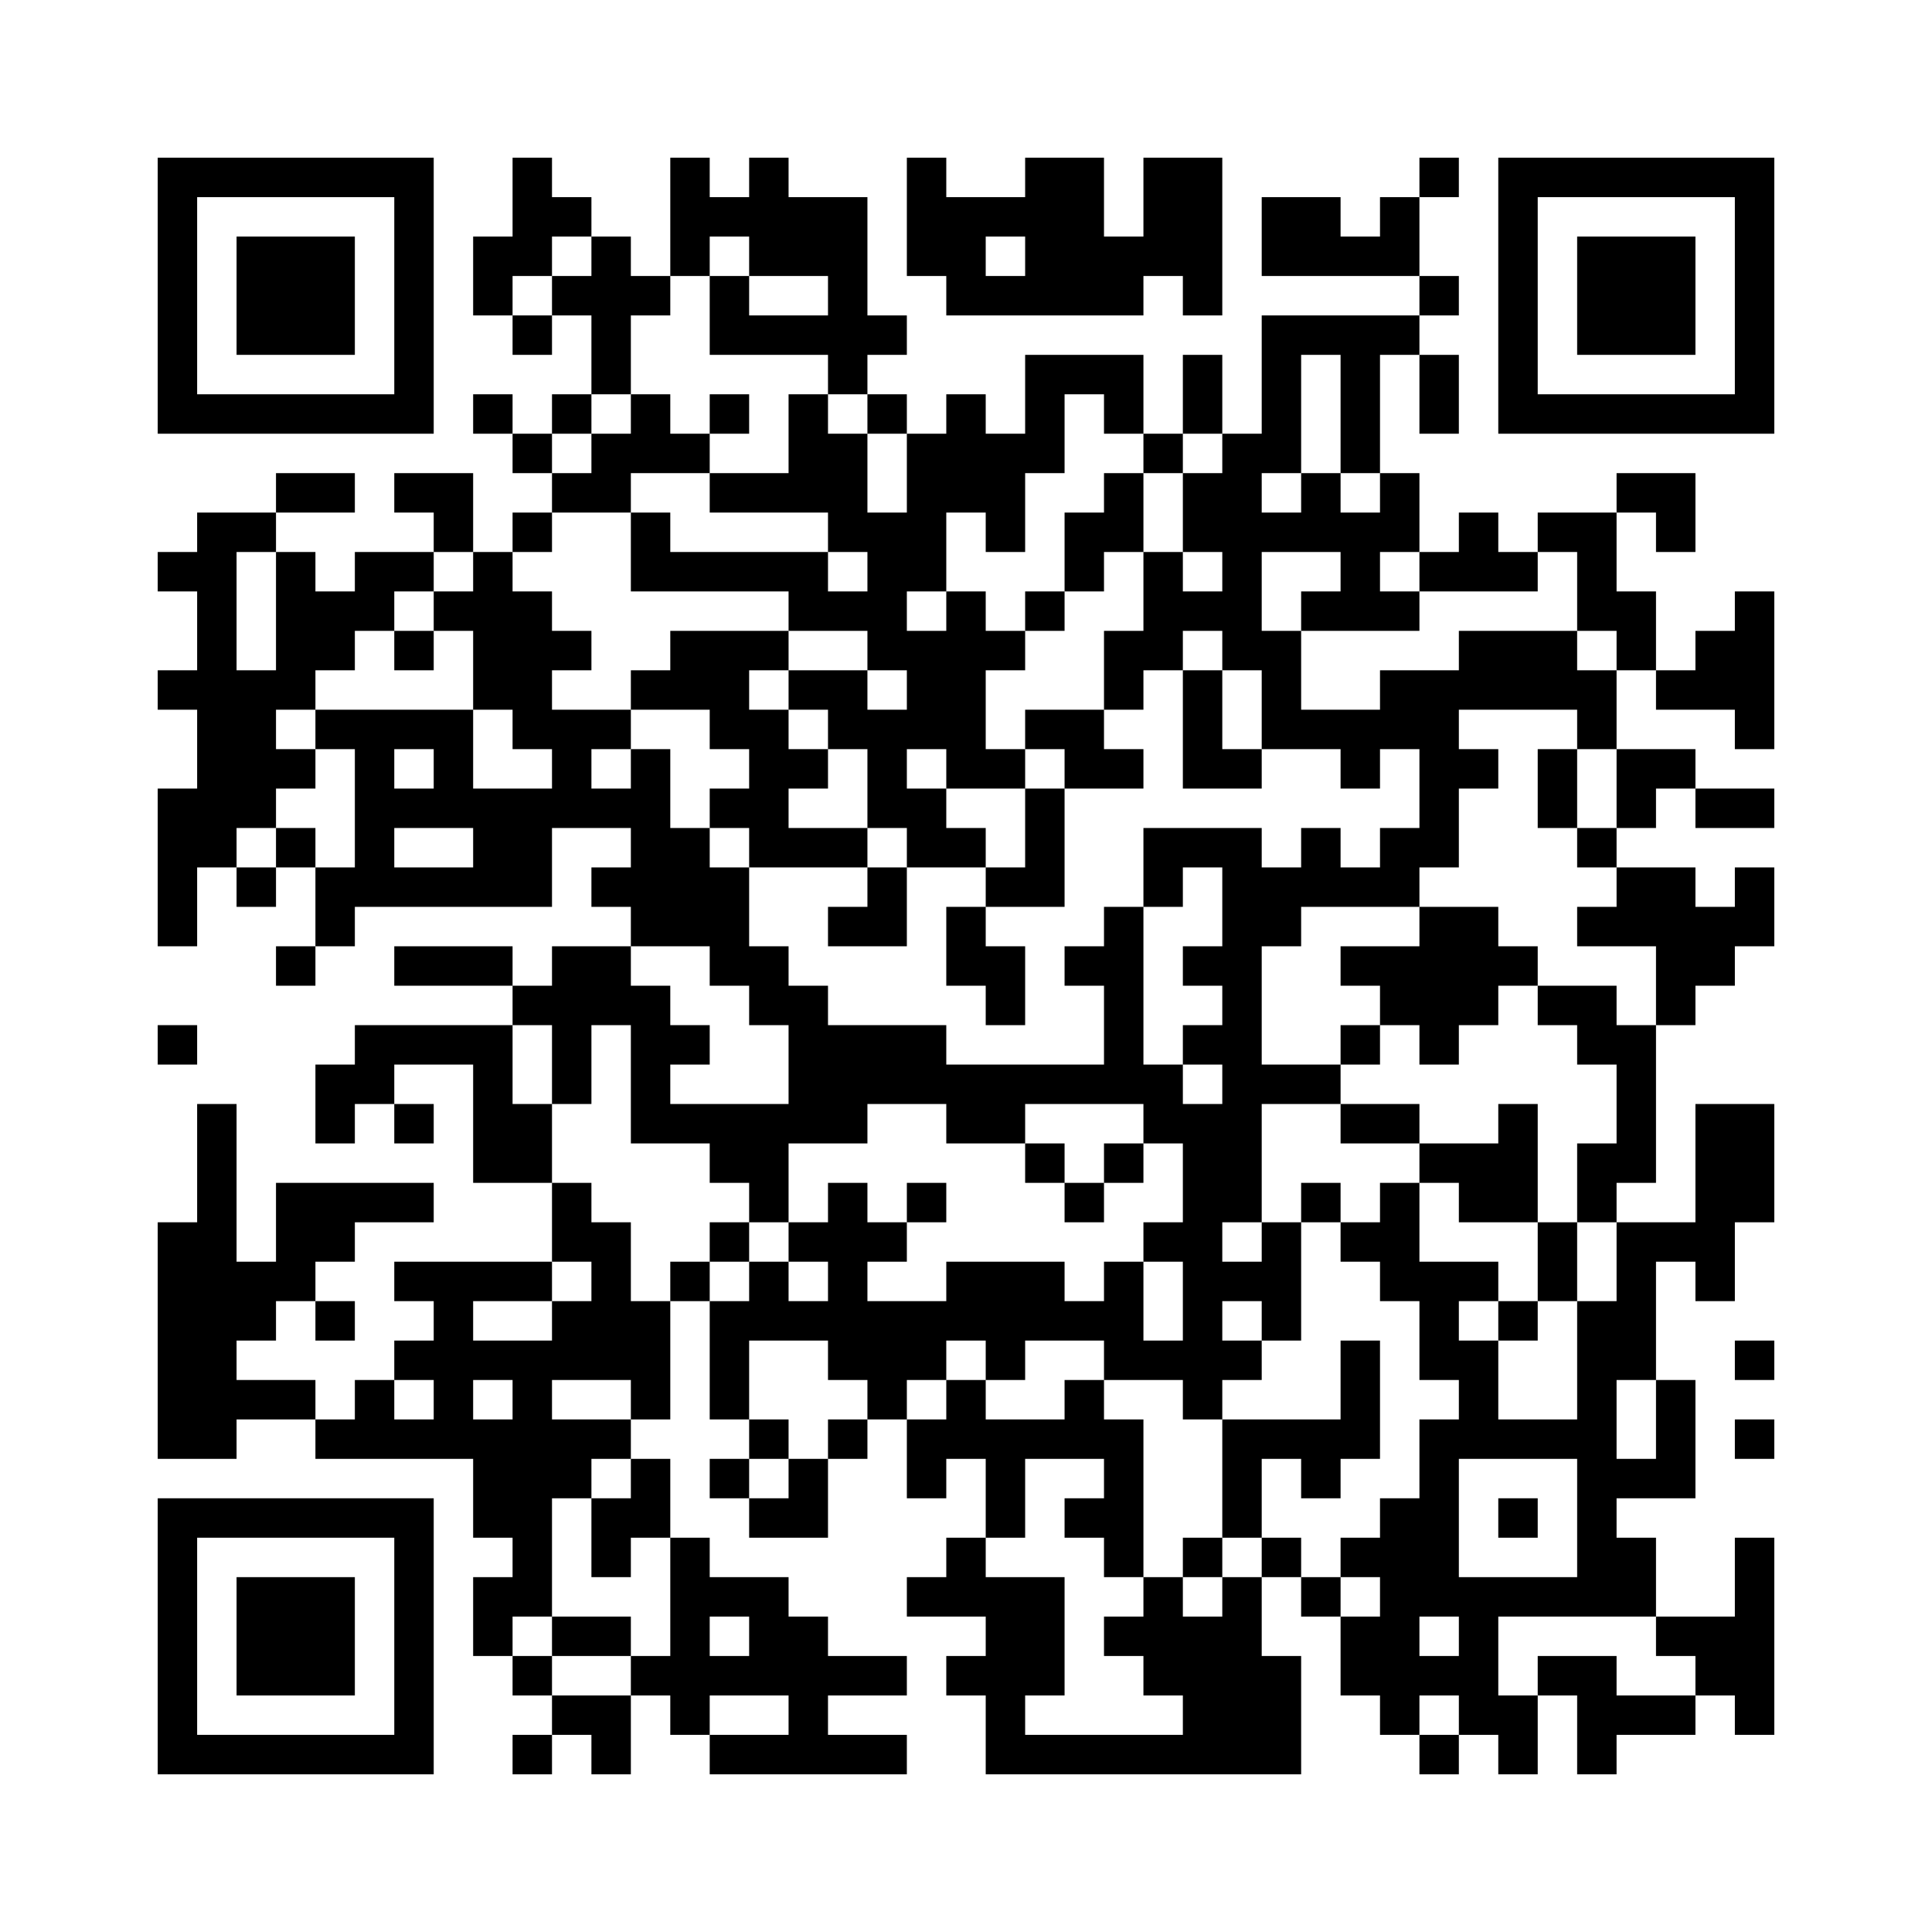
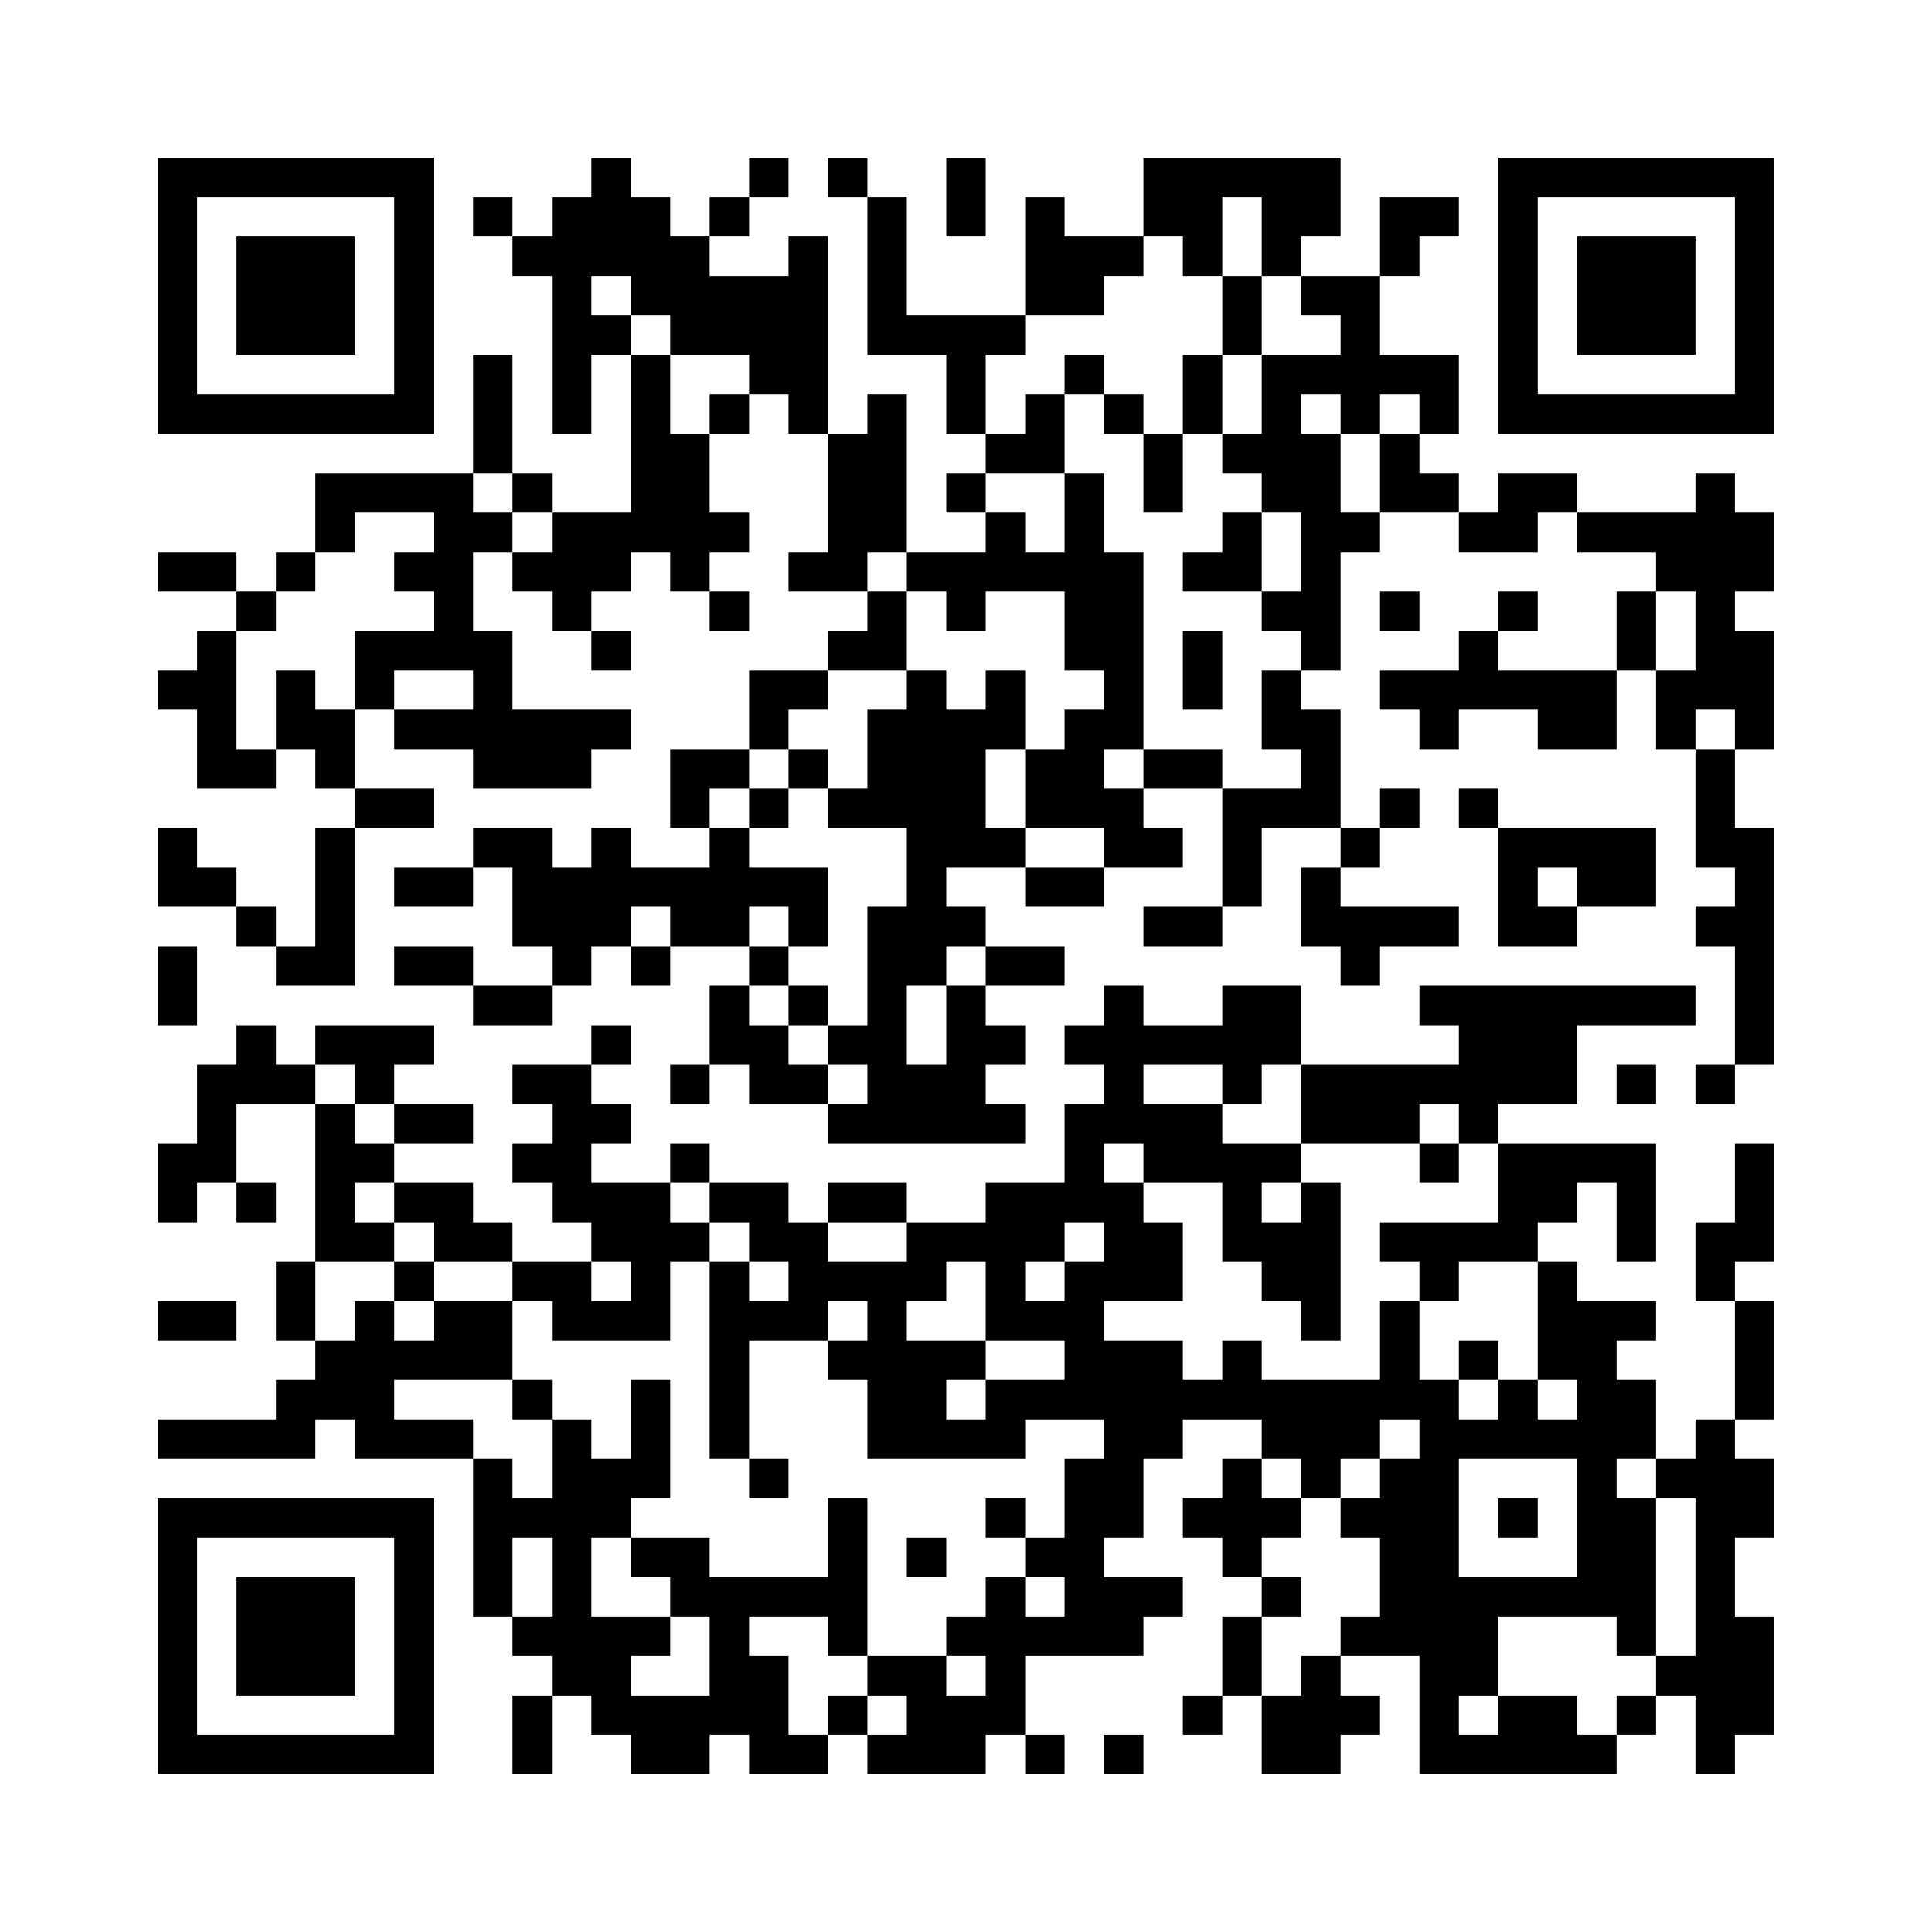
<svg xmlns="http://www.w3.org/2000/svg" width="49mm" height="49mm" version="1.1" viewBox="0 0 49 49">
-   <path d="M4,4H5V5H4zM5,4H6V5H5zM6,4H7V5H6zM7,4H8V5H7zM8,4H9V5H8zM9,4H10V5H9zM10,4H11V5H10zM13,4H14V5H13zM17,4H18V5H17zM19,4H20V5H19zM23,4H24V5H23zM26,4H27V5H26zM27,4H28V5H27zM29,4H30V5H29zM30,4H31V5H30zM36,4H37V5H36zM38,4H39V5H38zM39,4H40V5H39zM40,4H41V5H40zM41,4H42V5H41zM42,4H43V5H42zM43,4H44V5H43zM44,4H45V5H44zM4,5H5V6H4zM10,5H11V6H10zM13,5H14V6H13zM14,5H15V6H14zM17,5H18V6H17zM18,5H19V6H18zM19,5H20V6H19zM20,5H21V6H20zM21,5H22V6H21zM23,5H24V6H23zM24,5H25V6H24zM25,5H26V6H25zM26,5H27V6H26zM27,5H28V6H27zM29,5H30V6H29zM30,5H31V6H30zM32,5H33V6H32zM33,5H34V6H33zM35,5H36V6H35zM38,5H39V6H38zM44,5H45V6H44zM4,6H5V7H4zM6,6H7V7H6zM7,6H8V7H7zM8,6H9V7H8zM10,6H11V7H10zM12,6H13V7H12zM13,6H14V7H13zM15,6H16V7H15zM17,6H18V7H17zM19,6H20V7H19zM20,6H21V7H20zM21,6H22V7H21zM23,6H24V7H23zM24,6H25V7H24zM26,6H27V7H26zM27,6H28V7H27zM28,6H29V7H28zM29,6H30V7H29zM30,6H31V7H30zM32,6H33V7H32zM33,6H34V7H33zM34,6H35V7H34zM35,6H36V7H35zM38,6H39V7H38zM40,6H41V7H40zM41,6H42V7H41zM42,6H43V7H42zM44,6H45V7H44zM4,7H5V8H4zM6,7H7V8H6zM7,7H8V8H7zM8,7H9V8H8zM10,7H11V8H10zM12,7H13V8H12zM14,7H15V8H14zM15,7H16V8H15zM16,7H17V8H16zM18,7H19V8H18zM21,7H22V8H21zM24,7H25V8H24zM25,7H26V8H25zM26,7H27V8H26zM27,7H28V8H27zM28,7H29V8H28zM30,7H31V8H30zM36,7H37V8H36zM38,7H39V8H38zM40,7H41V8H40zM41,7H42V8H41zM42,7H43V8H42zM44,7H45V8H44zM4,8H5V9H4zM6,8H7V9H6zM7,8H8V9H7zM8,8H9V9H8zM10,8H11V9H10zM13,8H14V9H13zM15,8H16V9H15zM18,8H19V9H18zM19,8H20V9H19zM20,8H21V9H20zM21,8H22V9H21zM22,8H23V9H22zM32,8H33V9H32zM33,8H34V9H33zM34,8H35V9H34zM35,8H36V9H35zM38,8H39V9H38zM40,8H41V9H40zM41,8H42V9H41zM42,8H43V9H42zM44,8H45V9H44zM4,9H5V10H4zM10,9H11V10H10zM15,9H16V10H15zM21,9H22V10H21zM26,9H27V10H26zM27,9H28V10H27zM28,9H29V10H28zM30,9H31V10H30zM32,9H33V10H32zM34,9H35V10H34zM36,9H37V10H36zM38,9H39V10H38zM44,9H45V10H44zM4,10H5V11H4zM5,10H6V11H5zM6,10H7V11H6zM7,10H8V11H7zM8,10H9V11H8zM9,10H10V11H9zM10,10H11V11H10zM12,10H13V11H12zM14,10H15V11H14zM16,10H17V11H16zM18,10H19V11H18zM20,10H21V11H20zM22,10H23V11H22zM24,10H25V11H24zM26,10H27V11H26zM28,10H29V11H28zM30,10H31V11H30zM32,10H33V11H32zM34,10H35V11H34zM36,10H37V11H36zM38,10H39V11H38zM39,10H40V11H39zM40,10H41V11H40zM41,10H42V11H41zM42,10H43V11H42zM43,10H44V11H43zM44,10H45V11H44zM13,11H14V12H13zM15,11H16V12H15zM16,11H17V12H16zM17,11H18V12H17zM20,11H21V12H20zM21,11H22V12H21zM23,11H24V12H23zM24,11H25V12H24zM25,11H26V12H25zM26,11H27V12H26zM29,11H30V12H29zM31,11H32V12H31zM32,11H33V12H32zM34,11H35V12H34zM7,12H8V13H7zM8,12H9V13H8zM10,12H11V13H10zM11,12H12V13H11zM14,12H15V13H14zM15,12H16V13H15zM18,12H19V13H18zM19,12H20V13H19zM20,12H21V13H20zM21,12H22V13H21zM23,12H24V13H23zM24,12H25V13H24zM25,12H26V13H25zM28,12H29V13H28zM30,12H31V13H30zM31,12H32V13H31zM33,12H34V13H33zM35,12H36V13H35zM41,12H42V13H41zM42,12H43V13H42zM5,13H6V14H5zM6,13H7V14H6zM11,13H12V14H11zM13,13H14V14H13zM16,13H17V14H16zM21,13H22V14H21zM22,13H23V14H22zM23,13H24V14H23zM25,13H26V14H25zM27,13H28V14H27zM28,13H29V14H28zM30,13H31V14H30zM31,13H32V14H31zM32,13H33V14H32zM33,13H34V14H33zM34,13H35V14H34zM35,13H36V14H35zM37,13H38V14H37zM39,13H40V14H39zM40,13H41V14H40zM42,13H43V14H42zM4,14H5V15H4zM5,14H6V15H5zM7,14H8V15H7zM9,14H10V15H9zM10,14H11V15H10zM12,14H13V15H12zM16,14H17V15H16zM17,14H18V15H17zM18,14H19V15H18zM19,14H20V15H19zM20,14H21V15H20zM22,14H23V15H22zM23,14H24V15H23zM27,14H28V15H27zM29,14H30V15H29zM31,14H32V15H31zM34,14H35V15H34zM36,14H37V15H36zM37,14H38V15H37zM38,14H39V15H38zM40,14H41V15H40zM5,15H6V16H5zM7,15H8V16H7zM8,15H9V16H8zM9,15H10V16H9zM11,15H12V16H11zM12,15H13V16H12zM13,15H14V16H13zM20,15H21V16H20zM21,15H22V16H21zM22,15H23V16H22zM24,15H25V16H24zM26,15H27V16H26zM29,15H30V16H29zM30,15H31V16H30zM31,15H32V16H31zM33,15H34V16H33zM34,15H35V16H34zM35,15H36V16H35zM40,15H41V16H40zM41,15H42V16H41zM44,15H45V16H44zM5,16H6V17H5zM7,16H8V17H7zM8,16H9V17H8zM10,16H11V17H10zM12,16H13V17H12zM13,16H14V17H13zM14,16H15V17H14zM17,16H18V17H17zM18,16H19V17H18zM19,16H20V17H19zM22,16H23V17H22zM23,16H24V17H23zM24,16H25V17H24zM25,16H26V17H25zM28,16H29V17H28zM29,16H30V17H29zM31,16H32V17H31zM32,16H33V17H32zM37,16H38V17H37zM38,16H39V17H38zM39,16H40V17H39zM41,16H42V17H41zM43,16H44V17H43zM44,16H45V17H44zM4,17H5V18H4zM5,17H6V18H5zM6,17H7V18H6zM7,17H8V18H7zM12,17H13V18H12zM13,17H14V18H13zM16,17H17V18H16zM17,17H18V18H17zM18,17H19V18H18zM20,17H21V18H20zM21,17H22V18H21zM23,17H24V18H23zM24,17H25V18H24zM28,17H29V18H28zM30,17H31V18H30zM32,17H33V18H32zM35,17H36V18H35zM36,17H37V18H36zM37,17H38V18H37zM38,17H39V18H38zM39,17H40V18H39zM40,17H41V18H40zM42,17H43V18H42zM43,17H44V18H43zM44,17H45V18H44zM5,18H6V19H5zM6,18H7V19H6zM8,18H9V19H8zM9,18H10V19H9zM10,18H11V19H10zM11,18H12V19H11zM13,18H14V19H13zM14,18H15V19H14zM15,18H16V19H15zM18,18H19V19H18zM19,18H20V19H19zM21,18H22V19H21zM22,18H23V19H22zM23,18H24V19H23zM24,18H25V19H24zM26,18H27V19H26zM27,18H28V19H27zM30,18H31V19H30zM32,18H33V19H32zM33,18H34V19H33zM34,18H35V19H34zM35,18H36V19H35zM36,18H37V19H36zM40,18H41V19H40zM44,18H45V19H44zM5,19H6V20H5zM6,19H7V20H6zM7,19H8V20H7zM9,19H10V20H9zM11,19H12V20H11zM14,19H15V20H14zM16,19H17V20H16zM19,19H20V20H19zM20,19H21V20H20zM22,19H23V20H22zM24,19H25V20H24zM25,19H26V20H25zM27,19H28V20H27zM28,19H29V20H28zM30,19H31V20H30zM31,19H32V20H31zM34,19H35V20H34zM36,19H37V20H36zM37,19H38V20H37zM39,19H40V20H39zM41,19H42V20H41zM42,19H43V20H42zM4,20H5V21H4zM5,20H6V21H5zM6,20H7V21H6zM9,20H10V21H9zM10,20H11V21H10zM11,20H12V21H11zM12,20H13V21H12zM13,20H14V21H13zM14,20H15V21H14zM15,20H16V21H15zM16,20H17V21H16zM18,20H19V21H18zM19,20H20V21H19zM22,20H23V21H22zM23,20H24V21H23zM26,20H27V21H26zM36,20H37V21H36zM39,20H40V21H39zM41,20H42V21H41zM43,20H44V21H43zM44,20H45V21H44zM4,21H5V22H4zM5,21H6V22H5zM7,21H8V22H7zM9,21H10V22H9zM12,21H13V22H12zM13,21H14V22H13zM16,21H17V22H16zM17,21H18V22H17zM19,21H20V22H19zM20,21H21V22H20zM21,21H22V22H21zM23,21H24V22H23zM24,21H25V22H24zM26,21H27V22H26zM29,21H30V22H29zM30,21H31V22H30zM31,21H32V22H31zM33,21H34V22H33zM35,21H36V22H35zM36,21H37V22H36zM40,21H41V22H40zM4,22H5V23H4zM6,22H7V23H6zM8,22H9V23H8zM9,22H10V23H9zM10,22H11V23H10zM11,22H12V23H11zM12,22H13V23H12zM13,22H14V23H13zM15,22H16V23H15zM16,22H17V23H16zM17,22H18V23H17zM18,22H19V23H18zM22,22H23V23H22zM25,22H26V23H25zM26,22H27V23H26zM29,22H30V23H29zM31,22H32V23H31zM32,22H33V23H32zM33,22H34V23H33zM34,22H35V23H34zM35,22H36V23H35zM41,22H42V23H41zM42,22H43V23H42zM44,22H45V23H44zM4,23H5V24H4zM8,23H9V24H8zM16,23H17V24H16zM17,23H18V24H17zM18,23H19V24H18zM21,23H22V24H21zM22,23H23V24H22zM24,23H25V24H24zM28,23H29V24H28zM31,23H32V24H31zM32,23H33V24H32zM36,23H37V24H36zM37,23H38V24H37zM40,23H41V24H40zM41,23H42V24H41zM42,23H43V24H42zM43,23H44V24H43zM44,23H45V24H44zM7,24H8V25H7zM10,24H11V25H10zM11,24H12V25H11zM12,24H13V25H12zM14,24H15V25H14zM15,24H16V25H15zM18,24H19V25H18zM19,24H20V25H19zM24,24H25V25H24zM25,24H26V25H25zM27,24H28V25H27zM28,24H29V25H28zM30,24H31V25H30zM31,24H32V25H31zM34,24H35V25H34zM35,24H36V25H35zM36,24H37V25H36zM37,24H38V25H37zM38,24H39V25H38zM42,24H43V25H42zM43,24H44V25H43zM13,25H14V26H13zM14,25H15V26H14zM15,25H16V26H15zM16,25H17V26H16zM19,25H20V26H19zM20,25H21V26H20zM25,25H26V26H25zM28,25H29V26H28zM31,25H32V26H31zM35,25H36V26H35zM36,25H37V26H36zM37,25H38V26H37zM39,25H40V26H39zM40,25H41V26H40zM42,25H43V26H42zM4,26H5V27H4zM9,26H10V27H9zM10,26H11V27H10zM11,26H12V27H11zM12,26H13V27H12zM14,26H15V27H14zM16,26H17V27H16zM17,26H18V27H17zM20,26H21V27H20zM21,26H22V27H21zM22,26H23V27H22zM23,26H24V27H23zM28,26H29V27H28zM30,26H31V27H30zM31,26H32V27H31zM34,26H35V27H34zM36,26H37V27H36zM40,26H41V27H40zM41,26H42V27H41zM8,27H9V28H8zM9,27H10V28H9zM12,27H13V28H12zM14,27H15V28H14zM16,27H17V28H16zM20,27H21V28H20zM21,27H22V28H21zM22,27H23V28H22zM23,27H24V28H23zM24,27H25V28H24zM25,27H26V28H25zM26,27H27V28H26zM27,27H28V28H27zM28,27H29V28H28zM29,27H30V28H29zM31,27H32V28H31zM32,27H33V28H32zM33,27H34V28H33zM41,27H42V28H41zM5,28H6V29H5zM8,28H9V29H8zM10,28H11V29H10zM12,28H13V29H12zM13,28H14V29H13zM16,28H17V29H16zM17,28H18V29H17zM18,28H19V29H18zM19,28H20V29H19zM20,28H21V29H20zM21,28H22V29H21zM24,28H25V29H24zM25,28H26V29H25zM29,28H30V29H29zM30,28H31V29H30zM31,28H32V29H31zM34,28H35V29H34zM35,28H36V29H35zM38,28H39V29H38zM41,28H42V29H41zM43,28H44V29H43zM44,28H45V29H44zM5,29H6V30H5zM12,29H13V30H12zM13,29H14V30H13zM18,29H19V30H18zM19,29H20V30H19zM26,29H27V30H26zM28,29H29V30H28zM30,29H31V30H30zM31,29H32V30H31zM36,29H37V30H36zM37,29H38V30H37zM38,29H39V30H38zM40,29H41V30H40zM41,29H42V30H41zM43,29H44V30H43zM44,29H45V30H44zM5,30H6V31H5zM7,30H8V31H7zM8,30H9V31H8zM9,30H10V31H9zM10,30H11V31H10zM14,30H15V31H14zM19,30H20V31H19zM21,30H22V31H21zM23,30H24V31H23zM27,30H28V31H27zM30,30H31V31H30zM31,30H32V31H31zM33,30H34V31H33zM35,30H36V31H35zM37,30H38V31H37zM38,30H39V31H38zM40,30H41V31H40zM43,30H44V31H43zM44,30H45V31H44zM4,31H5V32H4zM5,31H6V32H5zM7,31H8V32H7zM8,31H9V32H8zM14,31H15V32H14zM15,31H16V32H15zM18,31H19V32H18zM20,31H21V32H20zM21,31H22V32H21zM22,31H23V32H22zM29,31H30V32H29zM30,31H31V32H30zM32,31H33V32H32zM34,31H35V32H34zM35,31H36V32H35zM39,31H40V32H39zM41,31H42V32H41zM42,31H43V32H42zM43,31H44V32H43zM4,32H5V33H4zM5,32H6V33H5zM6,32H7V33H6zM7,32H8V33H7zM10,32H11V33H10zM11,32H12V33H11zM12,32H13V33H12zM13,32H14V33H13zM15,32H16V33H15zM17,32H18V33H17zM19,32H20V33H19zM21,32H22V33H21zM24,32H25V33H24zM25,32H26V33H25zM26,32H27V33H26zM28,32H29V33H28zM30,32H31V33H30zM31,32H32V33H31zM32,32H33V33H32zM35,32H36V33H35zM36,32H37V33H36zM37,32H38V33H37zM39,32H40V33H39zM41,32H42V33H41zM43,32H44V33H43zM4,33H5V34H4zM5,33H6V34H5zM6,33H7V34H6zM8,33H9V34H8zM11,33H12V34H11zM14,33H15V34H14zM15,33H16V34H15zM16,33H17V34H16zM18,33H19V34H18zM19,33H20V34H19zM20,33H21V34H20zM21,33H22V34H21zM22,33H23V34H22zM23,33H24V34H23zM24,33H25V34H24zM25,33H26V34H25zM26,33H27V34H26zM27,33H28V34H27zM28,33H29V34H28zM30,33H31V34H30zM32,33H33V34H32zM36,33H37V34H36zM38,33H39V34H38zM40,33H41V34H40zM41,33H42V34H41zM4,34H5V35H4zM5,34H6V35H5zM10,34H11V35H10zM11,34H12V35H11zM12,34H13V35H12zM13,34H14V35H13zM14,34H15V35H14zM15,34H16V35H15zM16,34H17V35H16zM18,34H19V35H18zM21,34H22V35H21zM22,34H23V35H22zM23,34H24V35H23zM25,34H26V35H25zM28,34H29V35H28zM29,34H30V35H29zM30,34H31V35H30zM31,34H32V35H31zM34,34H35V35H34zM36,34H37V35H36zM37,34H38V35H37zM40,34H41V35H40zM41,34H42V35H41zM44,34H45V35H44zM4,35H5V36H4zM5,35H6V36H5zM6,35H7V36H6zM7,35H8V36H7zM9,35H10V36H9zM11,35H12V36H11zM13,35H14V36H13zM16,35H17V36H16zM18,35H19V36H18zM22,35H23V36H22zM24,35H25V36H24zM27,35H28V36H27zM30,35H31V36H30zM34,35H35V36H34zM37,35H38V36H37zM40,35H41V36H40zM42,35H43V36H42zM4,36H5V37H4zM5,36H6V37H5zM8,36H9V37H8zM9,36H10V37H9zM10,36H11V37H10zM11,36H12V37H11zM12,36H13V37H12zM13,36H14V37H13zM14,36H15V37H14zM15,36H16V37H15zM19,36H20V37H19zM21,36H22V37H21zM23,36H24V37H23zM24,36H25V37H24zM25,36H26V37H25zM26,36H27V37H26zM27,36H28V37H27zM28,36H29V37H28zM31,36H32V37H31zM32,36H33V37H32zM33,36H34V37H33zM34,36H35V37H34zM36,36H37V37H36zM37,36H38V37H37zM38,36H39V37H38zM39,36H40V37H39zM40,36H41V37H40zM42,36H43V37H42zM44,36H45V37H44zM12,37H13V38H12zM13,37H14V38H13zM14,37H15V38H14zM16,37H17V38H16zM18,37H19V38H18zM20,37H21V38H20zM23,37H24V38H23zM25,37H26V38H25zM28,37H29V38H28zM31,37H32V38H31zM33,37H34V38H33zM36,37H37V38H36zM40,37H41V38H40zM41,37H42V38H41zM42,37H43V38H42zM4,38H5V39H4zM5,38H6V39H5zM6,38H7V39H6zM7,38H8V39H7zM8,38H9V39H8zM9,38H10V39H9zM10,38H11V39H10zM12,38H13V39H12zM13,38H14V39H13zM15,38H16V39H15zM16,38H17V39H16zM19,38H20V39H19zM20,38H21V39H20zM25,38H26V39H25zM27,38H28V39H27zM28,38H29V39H28zM31,38H32V39H31zM35,38H36V39H35zM36,38H37V39H36zM38,38H39V39H38zM40,38H41V39H40zM4,39H5V40H4zM10,39H11V40H10zM13,39H14V40H13zM15,39H16V40H15zM17,39H18V40H17zM24,39H25V40H24zM28,39H29V40H28zM30,39H31V40H30zM32,39H33V40H32zM34,39H35V40H34zM35,39H36V40H35zM36,39H37V40H36zM40,39H41V40H40zM41,39H42V40H41zM44,39H45V40H44zM4,40H5V41H4zM6,40H7V41H6zM7,40H8V41H7zM8,40H9V41H8zM10,40H11V41H10zM12,40H13V41H12zM13,40H14V41H13zM17,40H18V41H17zM18,40H19V41H18zM19,40H20V41H19zM23,40H24V41H23zM24,40H25V41H24zM25,40H26V41H25zM26,40H27V41H26zM29,40H30V41H29zM31,40H32V41H31zM33,40H34V41H33zM35,40H36V41H35zM36,40H37V41H36zM37,40H38V41H37zM38,40H39V41H38zM39,40H40V41H39zM40,40H41V41H40zM41,40H42V41H41zM44,40H45V41H44zM4,41H5V42H4zM6,41H7V42H6zM7,41H8V42H7zM8,41H9V42H8zM10,41H11V42H10zM12,41H13V42H12zM14,41H15V42H14zM15,41H16V42H15zM17,41H18V42H17zM19,41H20V42H19zM20,41H21V42H20zM25,41H26V42H25zM26,41H27V42H26zM28,41H29V42H28zM29,41H30V42H29zM30,41H31V42H30zM31,41H32V42H31zM34,41H35V42H34zM35,41H36V42H35zM37,41H38V42H37zM42,41H43V42H42zM43,41H44V42H43zM44,41H45V42H44zM4,42H5V43H4zM6,42H7V43H6zM7,42H8V43H7zM8,42H9V43H8zM10,42H11V43H10zM13,42H14V43H13zM16,42H17V43H16zM17,42H18V43H17zM18,42H19V43H18zM19,42H20V43H19zM20,42H21V43H20zM21,42H22V43H21zM22,42H23V43H22zM24,42H25V43H24zM25,42H26V43H25zM26,42H27V43H26zM29,42H30V43H29zM30,42H31V43H30zM31,42H32V43H31zM32,42H33V43H32zM34,42H35V43H34zM35,42H36V43H35zM36,42H37V43H36zM37,42H38V43H37zM39,42H40V43H39zM40,42H41V43H40zM43,42H44V43H43zM44,42H45V43H44zM4,43H5V44H4zM10,43H11V44H10zM14,43H15V44H14zM15,43H16V44H15zM17,43H18V44H17zM20,43H21V44H20zM25,43H26V44H25zM30,43H31V44H30zM31,43H32V44H31zM32,43H33V44H32zM35,43H36V44H35zM37,43H38V44H37zM38,43H39V44H38zM40,43H41V44H40zM41,43H42V44H41zM42,43H43V44H42zM44,43H45V44H44zM4,44H5V45H4zM5,44H6V45H5zM6,44H7V45H6zM7,44H8V45H7zM8,44H9V45H8zM9,44H10V45H9zM10,44H11V45H10zM13,44H14V45H13zM15,44H16V45H15zM18,44H19V45H18zM19,44H20V45H19zM20,44H21V45H20zM21,44H22V45H21zM22,44H23V45H22zM25,44H26V45H25zM26,44H27V45H26zM27,44H28V45H27zM28,44H29V45H28zM29,44H30V45H29zM30,44H31V45H30zM31,44H32V45H31zM32,44H33V45H32zM36,44H37V45H36zM38,44H39V45H38zM40,44H41V45H40z" id="qr-path" fill="#000000" fill-opacity="1" fill-rule="nonzero" stroke="none" />
+   <path d="M4,4H5V5H4zM5,4H6V5H5zM6,4H7V5H6zM7,4H8V5H7zM8,4H9V5H8zM9,4H10V5H9zM10,4H11V5H10zM15,4H16V5H15zM19,4H20V5H19zM21,4H22V5H21zM24,4H25V5H24zM29,4H30V5H29zM30,4H31V5H30zM31,4H32V5H31zM32,4H33V5H32zM33,4H34V5H33zM38,4H39V5H38zM39,4H40V5H39zM40,4H41V5H40zM41,4H42V5H41zM42,4H43V5H42zM43,4H44V5H43zM44,4H45V5H44zM4,5H5V6H4zM10,5H11V6H10zM12,5H13V6H12zM14,5H15V6H14zM15,5H16V6H15zM16,5H17V6H16zM18,5H19V6H18zM22,5H23V6H22zM24,5H25V6H24zM26,5H27V6H26zM29,5H30V6H29zM30,5H31V6H30zM32,5H33V6H32zM33,5H34V6H33zM35,5H36V6H35zM36,5H37V6H36zM38,5H39V6H38zM44,5H45V6H44zM4,6H5V7H4zM6,6H7V7H6zM7,6H8V7H7zM8,6H9V7H8zM10,6H11V7H10zM13,6H14V7H13zM14,6H15V7H14zM15,6H16V7H15zM16,6H17V7H16zM17,6H18V7H17zM20,6H21V7H20zM22,6H23V7H22zM26,6H27V7H26zM27,6H28V7H27zM28,6H29V7H28zM30,6H31V7H30zM32,6H33V7H32zM35,6H36V7H35zM38,6H39V7H38zM40,6H41V7H40zM41,6H42V7H41zM42,6H43V7H42zM44,6H45V7H44zM4,7H5V8H4zM6,7H7V8H6zM7,7H8V8H7zM8,7H9V8H8zM10,7H11V8H10zM14,7H15V8H14zM16,7H17V8H16zM17,7H18V8H17zM18,7H19V8H18zM19,7H20V8H19zM20,7H21V8H20zM22,7H23V8H22zM26,7H27V8H26zM27,7H28V8H27zM31,7H32V8H31zM33,7H34V8H33zM34,7H35V8H34zM38,7H39V8H38zM40,7H41V8H40zM41,7H42V8H41zM42,7H43V8H42zM44,7H45V8H44zM4,8H5V9H4zM6,8H7V9H6zM7,8H8V9H7zM8,8H9V9H8zM10,8H11V9H10zM14,8H15V9H14zM15,8H16V9H15zM17,8H18V9H17zM18,8H19V9H18zM19,8H20V9H19zM20,8H21V9H20zM22,8H23V9H22zM23,8H24V9H23zM24,8H25V9H24zM25,8H26V9H25zM31,8H32V9H31zM34,8H35V9H34zM38,8H39V9H38zM40,8H41V9H40zM41,8H42V9H41zM42,8H43V9H42zM44,8H45V9H44zM4,9H5V10H4zM10,9H11V10H10zM12,9H13V10H12zM14,9H15V10H14zM16,9H17V10H16zM19,9H20V10H19zM20,9H21V10H20zM24,9H25V10H24zM27,9H28V10H27zM30,9H31V10H30zM32,9H33V10H32zM33,9H34V10H33zM34,9H35V10H34zM35,9H36V10H35zM36,9H37V10H36zM38,9H39V10H38zM44,9H45V10H44zM4,10H5V11H4zM5,10H6V11H5zM6,10H7V11H6zM7,10H8V11H7zM8,10H9V11H8zM9,10H10V11H9zM10,10H11V11H10zM12,10H13V11H12zM14,10H15V11H14zM16,10H17V11H16zM18,10H19V11H18zM20,10H21V11H20zM22,10H23V11H22zM24,10H25V11H24zM26,10H27V11H26zM28,10H29V11H28zM30,10H31V11H30zM32,10H33V11H32zM34,10H35V11H34zM36,10H37V11H36zM38,10H39V11H38zM39,10H40V11H39zM40,10H41V11H40zM41,10H42V11H41zM42,10H43V11H42zM43,10H44V11H43zM44,10H45V11H44zM12,11H13V12H12zM16,11H17V12H16zM17,11H18V12H17zM21,11H22V12H21zM22,11H23V12H22zM25,11H26V12H25zM26,11H27V12H26zM29,11H30V12H29zM31,11H32V12H31zM32,11H33V12H32zM33,11H34V12H33zM35,11H36V12H35zM8,12H9V13H8zM9,12H10V13H9zM10,12H11V13H10zM11,12H12V13H11zM13,12H14V13H13zM16,12H17V13H16zM17,12H18V13H17zM21,12H22V13H21zM22,12H23V13H22zM24,12H25V13H24zM27,12H28V13H27zM29,12H30V13H29zM32,12H33V13H32zM33,12H34V13H33zM35,12H36V13H35zM36,12H37V13H36zM38,12H39V13H38zM39,12H40V13H39zM43,12H44V13H43zM8,13H9V14H8zM11,13H12V14H11zM12,13H13V14H12zM14,13H15V14H14zM15,13H16V14H15zM16,13H17V14H16zM17,13H18V14H17zM18,13H19V14H18zM21,13H22V14H21zM22,13H23V14H22zM25,13H26V14H25zM27,13H28V14H27zM31,13H32V14H31zM33,13H34V14H33zM34,13H35V14H34zM37,13H38V14H37zM38,13H39V14H38zM40,13H41V14H40zM41,13H42V14H41zM42,13H43V14H42zM43,13H44V14H43zM44,13H45V14H44zM4,14H5V15H4zM5,14H6V15H5zM7,14H8V15H7zM10,14H11V15H10zM11,14H12V15H11zM13,14H14V15H13zM14,14H15V15H14zM15,14H16V15H15zM17,14H18V15H17zM20,14H21V15H20zM21,14H22V15H21zM23,14H24V15H23zM24,14H25V15H24zM25,14H26V15H25zM26,14H27V15H26zM27,14H28V15H27zM28,14H29V15H28zM30,14H31V15H30zM31,14H32V15H31zM33,14H34V15H33zM42,14H43V15H42zM43,14H44V15H43zM44,14H45V15H44zM6,15H7V16H6zM11,15H12V16H11zM14,15H15V16H14zM18,15H19V16H18zM22,15H23V16H22zM24,15H25V16H24zM27,15H28V16H27zM28,15H29V16H28zM32,15H33V16H32zM33,15H34V16H33zM35,15H36V16H35zM38,15H39V16H38zM41,15H42V16H41zM43,15H44V16H43zM5,16H6V17H5zM9,16H10V17H9zM10,16H11V17H10zM11,16H12V17H11zM12,16H13V17H12zM15,16H16V17H15zM21,16H22V17H21zM22,16H23V17H22zM27,16H28V17H27zM28,16H29V17H28zM30,16H31V17H30zM33,16H34V17H33zM37,16H38V17H37zM41,16H42V17H41zM43,16H44V17H43zM44,16H45V17H44zM4,17H5V18H4zM5,17H6V18H5zM7,17H8V18H7zM9,17H10V18H9zM12,17H13V18H12zM19,17H20V18H19zM20,17H21V18H20zM23,17H24V18H23zM25,17H26V18H25zM28,17H29V18H28zM30,17H31V18H30zM32,17H33V18H32zM35,17H36V18H35zM36,17H37V18H36zM37,17H38V18H37zM38,17H39V18H38zM39,17H40V18H39zM40,17H41V18H40zM42,17H43V18H42zM43,17H44V18H43zM44,17H45V18H44zM5,18H6V19H5zM7,18H8V19H7zM8,18H9V19H8zM10,18H11V19H10zM11,18H12V19H11zM12,18H13V19H12zM13,18H14V19H13zM14,18H15V19H14zM15,18H16V19H15zM19,18H20V19H19zM22,18H23V19H22zM23,18H24V19H23zM24,18H25V19H24zM25,18H26V19H25zM27,18H28V19H27zM28,18H29V19H28zM32,18H33V19H32zM33,18H34V19H33zM36,18H37V19H36zM39,18H40V19H39zM40,18H41V19H40zM42,18H43V19H42zM44,18H45V19H44zM5,19H6V20H5zM6,19H7V20H6zM8,19H9V20H8zM12,19H13V20H12zM13,19H14V20H13zM14,19H15V20H14zM17,19H18V20H17zM18,19H19V20H18zM20,19H21V20H20zM22,19H23V20H22zM23,19H24V20H23zM24,19H25V20H24zM26,19H27V20H26zM27,19H28V20H27zM29,19H30V20H29zM30,19H31V20H30zM33,19H34V20H33zM43,19H44V20H43zM9,20H10V21H9zM10,20H11V21H10zM17,20H18V21H17zM19,20H20V21H19zM21,20H22V21H21zM22,20H23V21H22zM23,20H24V21H23zM24,20H25V21H24zM26,20H27V21H26zM27,20H28V21H27zM28,20H29V21H28zM31,20H32V21H31zM32,20H33V21H32zM33,20H34V21H33zM35,20H36V21H35zM37,20H38V21H37zM43,20H44V21H43zM4,21H5V22H4zM8,21H9V22H8zM12,21H13V22H12zM13,21H14V22H13zM15,21H16V22H15zM18,21H19V22H18zM23,21H24V22H23zM24,21H25V22H24zM25,21H26V22H25zM28,21H29V22H28zM29,21H30V22H29zM31,21H32V22H31zM34,21H35V22H34zM38,21H39V22H38zM39,21H40V22H39zM40,21H41V22H40zM41,21H42V22H41zM43,21H44V22H43zM44,21H45V22H44zM4,22H5V23H4zM5,22H6V23H5zM8,22H9V23H8zM10,22H11V23H10zM11,22H12V23H11zM13,22H14V23H13zM14,22H15V23H14zM15,22H16V23H15zM16,22H17V23H16zM17,22H18V23H17zM18,22H19V23H18zM19,22H20V23H19zM20,22H21V23H20zM23,22H24V23H23zM26,22H27V23H26zM27,22H28V23H27zM31,22H32V23H31zM33,22H34V23H33zM38,22H39V23H38zM40,22H41V23H40zM41,22H42V23H41zM44,22H45V23H44zM6,23H7V24H6zM8,23H9V24H8zM13,23H14V24H13zM14,23H15V24H14zM15,23H16V24H15zM17,23H18V24H17zM18,23H19V24H18zM20,23H21V24H20zM22,23H23V24H22zM23,23H24V24H23zM24,23H25V24H24zM29,23H30V24H29zM30,23H31V24H30zM33,23H34V24H33zM34,23H35V24H34zM35,23H36V24H35zM36,23H37V24H36zM38,23H39V24H38zM39,23H40V24H39zM43,23H44V24H43zM44,23H45V24H44zM4,24H5V25H4zM7,24H8V25H7zM8,24H9V25H8zM10,24H11V25H10zM11,24H12V25H11zM14,24H15V25H14zM16,24H17V25H16zM19,24H20V25H19zM22,24H23V25H22zM23,24H24V25H23zM25,24H26V25H25zM26,24H27V25H26zM34,24H35V25H34zM44,24H45V25H44zM4,25H5V26H4zM12,25H13V26H12zM13,25H14V26H13zM18,25H19V26H18zM20,25H21V26H20zM22,25H23V26H22zM24,25H25V26H24zM28,25H29V26H28zM31,25H32V26H31zM32,25H33V26H32zM36,25H37V26H36zM37,25H38V26H37zM38,25H39V26H38zM39,25H40V26H39zM40,25H41V26H40zM41,25H42V26H41zM42,25H43V26H42zM44,25H45V26H44zM6,26H7V27H6zM8,26H9V27H8zM9,26H10V27H9zM10,26H11V27H10zM15,26H16V27H15zM18,26H19V27H18zM19,26H20V27H19zM21,26H22V27H21zM22,26H23V27H22zM24,26H25V27H24zM25,26H26V27H25zM27,26H28V27H27zM28,26H29V27H28zM29,26H30V27H29zM30,26H31V27H30zM31,26H32V27H31zM32,26H33V27H32zM37,26H38V27H37zM38,26H39V27H38zM39,26H40V27H39zM44,26H45V27H44zM5,27H6V28H5zM6,27H7V28H6zM7,27H8V28H7zM9,27H10V28H9zM13,27H14V28H13zM14,27H15V28H14zM17,27H18V28H17zM19,27H20V28H19zM20,27H21V28H20zM22,27H23V28H22zM23,27H24V28H23zM24,27H25V28H24zM28,27H29V28H28zM31,27H32V28H31zM33,27H34V28H33zM34,27H35V28H34zM35,27H36V28H35zM36,27H37V28H36zM37,27H38V28H37zM38,27H39V28H38zM39,27H40V28H39zM41,27H42V28H41zM43,27H44V28H43zM5,28H6V29H5zM8,28H9V29H8zM10,28H11V29H10zM11,28H12V29H11zM14,28H15V29H14zM15,28H16V29H15zM21,28H22V29H21zM22,28H23V29H22zM23,28H24V29H23zM24,28H25V29H24zM25,28H26V29H25zM27,28H28V29H27zM28,28H29V29H28zM29,28H30V29H29zM30,28H31V29H30zM33,28H34V29H33zM34,28H35V29H34zM35,28H36V29H35zM37,28H38V29H37zM4,29H5V30H4zM5,29H6V30H5zM8,29H9V30H8zM9,29H10V30H9zM13,29H14V30H13zM14,29H15V30H14zM17,29H18V30H17zM27,29H28V30H27zM29,29H30V30H29zM30,29H31V30H30zM31,29H32V30H31zM32,29H33V30H32zM36,29H37V30H36zM38,29H39V30H38zM39,29H40V30H39zM40,29H41V30H40zM41,29H42V30H41zM44,29H45V30H44zM4,30H5V31H4zM6,30H7V31H6zM8,30H9V31H8zM10,30H11V31H10zM11,30H12V31H11zM14,30H15V31H14zM15,30H16V31H15zM16,30H17V31H16zM18,30H19V31H18zM19,30H20V31H19zM21,30H22V31H21zM22,30H23V31H22zM25,30H26V31H25zM26,30H27V31H26zM27,30H28V31H27zM28,30H29V31H28zM31,30H32V31H31zM33,30H34V31H33zM38,30H39V31H38zM39,30H40V31H39zM41,30H42V31H41zM44,30H45V31H44zM8,31H9V32H8zM9,31H10V32H9zM11,31H12V32H11zM12,31H13V32H12zM15,31H16V32H15zM16,31H17V32H16zM17,31H18V32H17zM19,31H20V32H19zM20,31H21V32H20zM23,31H24V32H23zM24,31H25V32H24zM25,31H26V32H25zM26,31H27V32H26zM28,31H29V32H28zM29,31H30V32H29zM31,31H32V32H31zM32,31H33V32H32zM33,31H34V32H33zM35,31H36V32H35zM36,31H37V32H36zM37,31H38V32H37zM38,31H39V32H38zM41,31H42V32H41zM43,31H44V32H43zM44,31H45V32H44zM7,32H8V33H7zM10,32H11V33H10zM13,32H14V33H13zM14,32H15V33H14zM16,32H17V33H16zM18,32H19V33H18zM20,32H21V33H20zM21,32H22V33H21zM22,32H23V33H22zM23,32H24V33H23zM25,32H26V33H25zM27,32H28V33H27zM28,32H29V33H28zM29,32H30V33H29zM32,32H33V33H32zM33,32H34V33H33zM36,32H37V33H36zM39,32H40V33H39zM43,32H44V33H43zM4,33H5V34H4zM5,33H6V34H5zM7,33H8V34H7zM9,33H10V34H9zM11,33H12V34H11zM12,33H13V34H12zM14,33H15V34H14zM15,33H16V34H15zM16,33H17V34H16zM18,33H19V34H18zM19,33H20V34H19zM20,33H21V34H20zM22,33H23V34H22zM25,33H26V34H25zM26,33H27V34H26zM27,33H28V34H27zM33,33H34V34H33zM35,33H36V34H35zM39,33H40V34H39zM40,33H41V34H40zM41,33H42V34H41zM44,33H45V34H44zM8,34H9V35H8zM9,34H10V35H9zM10,34H11V35H10zM11,34H12V35H11zM12,34H13V35H12zM18,34H19V35H18zM21,34H22V35H21zM22,34H23V35H22zM23,34H24V35H23zM24,34H25V35H24zM27,34H28V35H27zM28,34H29V35H28zM29,34H30V35H29zM31,34H32V35H31zM35,34H36V35H35zM37,34H38V35H37zM39,34H40V35H39zM40,34H41V35H40zM44,34H45V35H44zM7,35H8V36H7zM8,35H9V36H8zM9,35H10V36H9zM13,35H14V36H13zM16,35H17V36H16zM18,35H19V36H18zM22,35H23V36H22zM23,35H24V36H23zM25,35H26V36H25zM26,35H27V36H26zM27,35H28V36H27zM28,35H29V36H28zM29,35H30V36H29zM30,35H31V36H30zM31,35H32V36H31zM32,35H33V36H32zM33,35H34V36H33zM34,35H35V36H34zM35,35H36V36H35zM36,35H37V36H36zM38,35H39V36H38zM40,35H41V36H40zM41,35H42V36H41zM44,35H45V36H44zM4,36H5V37H4zM5,36H6V37H5zM6,36H7V37H6zM7,36H8V37H7zM9,36H10V37H9zM10,36H11V37H10zM11,36H12V37H11zM14,36H15V37H14zM16,36H17V37H16zM18,36H19V37H18zM22,36H23V37H22zM23,36H24V37H23zM24,36H25V37H24zM25,36H26V37H25zM28,36H29V37H28zM29,36H30V37H29zM32,36H33V37H32zM33,36H34V37H33zM34,36H35V37H34zM36,36H37V37H36zM37,36H38V37H37zM38,36H39V37H38zM39,36H40V37H39zM40,36H41V37H40zM41,36H42V37H41zM43,36H44V37H43zM12,37H13V38H12zM14,37H15V38H14zM15,37H16V38H15zM16,37H17V38H16zM19,37H20V38H19zM27,37H28V38H27zM28,37H29V38H28zM31,37H32V38H31zM33,37H34V38H33zM35,37H36V38H35zM36,37H37V38H36zM40,37H41V38H40zM42,37H43V38H42zM43,37H44V38H43zM44,37H45V38H44zM4,38H5V39H4zM5,38H6V39H5zM6,38H7V39H6zM7,38H8V39H7zM8,38H9V39H8zM9,38H10V39H9zM10,38H11V39H10zM12,38H13V39H12zM13,38H14V39H13zM14,38H15V39H14zM15,38H16V39H15zM21,38H22V39H21zM25,38H26V39H25zM27,38H28V39H27zM28,38H29V39H28zM30,38H31V39H30zM31,38H32V39H31zM32,38H33V39H32zM34,38H35V39H34zM35,38H36V39H35zM36,38H37V39H36zM38,38H39V39H38zM40,38H41V39H40zM41,38H42V39H41zM43,38H44V39H43zM44,38H45V39H44zM4,39H5V40H4zM10,39H11V40H10zM12,39H13V40H12zM14,39H15V40H14zM16,39H17V40H16zM17,39H18V40H17zM21,39H22V40H21zM23,39H24V40H23zM26,39H27V40H26zM27,39H28V40H27zM31,39H32V40H31zM35,39H36V40H35zM36,39H37V40H36zM40,39H41V40H40zM41,39H42V40H41zM43,39H44V40H43zM4,40H5V41H4zM6,40H7V41H6zM7,40H8V41H7zM8,40H9V41H8zM10,40H11V41H10zM12,40H13V41H12zM14,40H15V41H14zM17,40H18V41H17zM18,40H19V41H18zM19,40H20V41H19zM20,40H21V41H20zM21,40H22V41H21zM25,40H26V41H25zM27,40H28V41H27zM28,40H29V41H28zM29,40H30V41H29zM32,40H33V41H32zM35,40H36V41H35zM36,40H37V41H36zM37,40H38V41H37zM38,40H39V41H38zM39,40H40V41H39zM40,40H41V41H40zM41,40H42V41H41zM43,40H44V41H43zM4,41H5V42H4zM6,41H7V42H6zM7,41H8V42H7zM8,41H9V42H8zM10,41H11V42H10zM13,41H14V42H13zM14,41H15V42H14zM15,41H16V42H15zM16,41H17V42H16zM18,41H19V42H18zM21,41H22V42H21zM24,41H25V42H24zM25,41H26V42H25zM26,41H27V42H26zM27,41H28V42H27zM28,41H29V42H28zM31,41H32V42H31zM34,41H35V42H34zM35,41H36V42H35zM36,41H37V42H36zM37,41H38V42H37zM41,41H42V42H41zM43,41H44V42H43zM44,41H45V42H44zM4,42H5V43H4zM6,42H7V43H6zM7,42H8V43H7zM8,42H9V43H8zM10,42H11V43H10zM14,42H15V43H14zM15,42H16V43H15zM18,42H19V43H18zM19,42H20V43H19zM22,42H23V43H22zM23,42H24V43H23zM25,42H26V43H25zM31,42H32V43H31zM33,42H34V43H33zM36,42H37V43H36zM37,42H38V43H37zM42,42H43V43H42zM43,42H44V43H43zM44,42H45V43H44zM4,43H5V44H4zM10,43H11V44H10zM13,43H14V44H13zM15,43H16V44H15zM16,43H17V44H16zM17,43H18V44H17zM18,43H19V44H18zM19,43H20V44H19zM21,43H22V44H21zM23,43H24V44H23zM24,43H25V44H24zM25,43H26V44H25zM30,43H31V44H30zM32,43H33V44H32zM33,43H34V44H33zM34,43H35V44H34zM36,43H37V44H36zM38,43H39V44H38zM39,43H40V44H39zM41,43H42V44H41zM43,43H44V44H43zM44,43H45V44H44zM4,44H5V45H4zM5,44H6V45H5zM6,44H7V45H6zM7,44H8V45H7zM8,44H9V45H8zM9,44H10V45H9zM10,44H11V45H10zM13,44H14V45H13zM16,44H17V45H16zM17,44H18V45H17zM19,44H20V45H19zM20,44H21V45H20zM22,44H23V45H22zM23,44H24V45H23zM24,44H25V45H24zM26,44H27V45H26zM28,44H29V45H28zM32,44H33V45H32zM33,44H34V45H33zM36,44H37V45H36zM37,44H38V45H37zM38,44H39V45H38zM39,44H40V45H39zM40,44H41V45H40zM43,44H44V45H43z" id="qr-path" fill="#000000" fill-opacity="1" fill-rule="nonzero" stroke="none" />
</svg>
